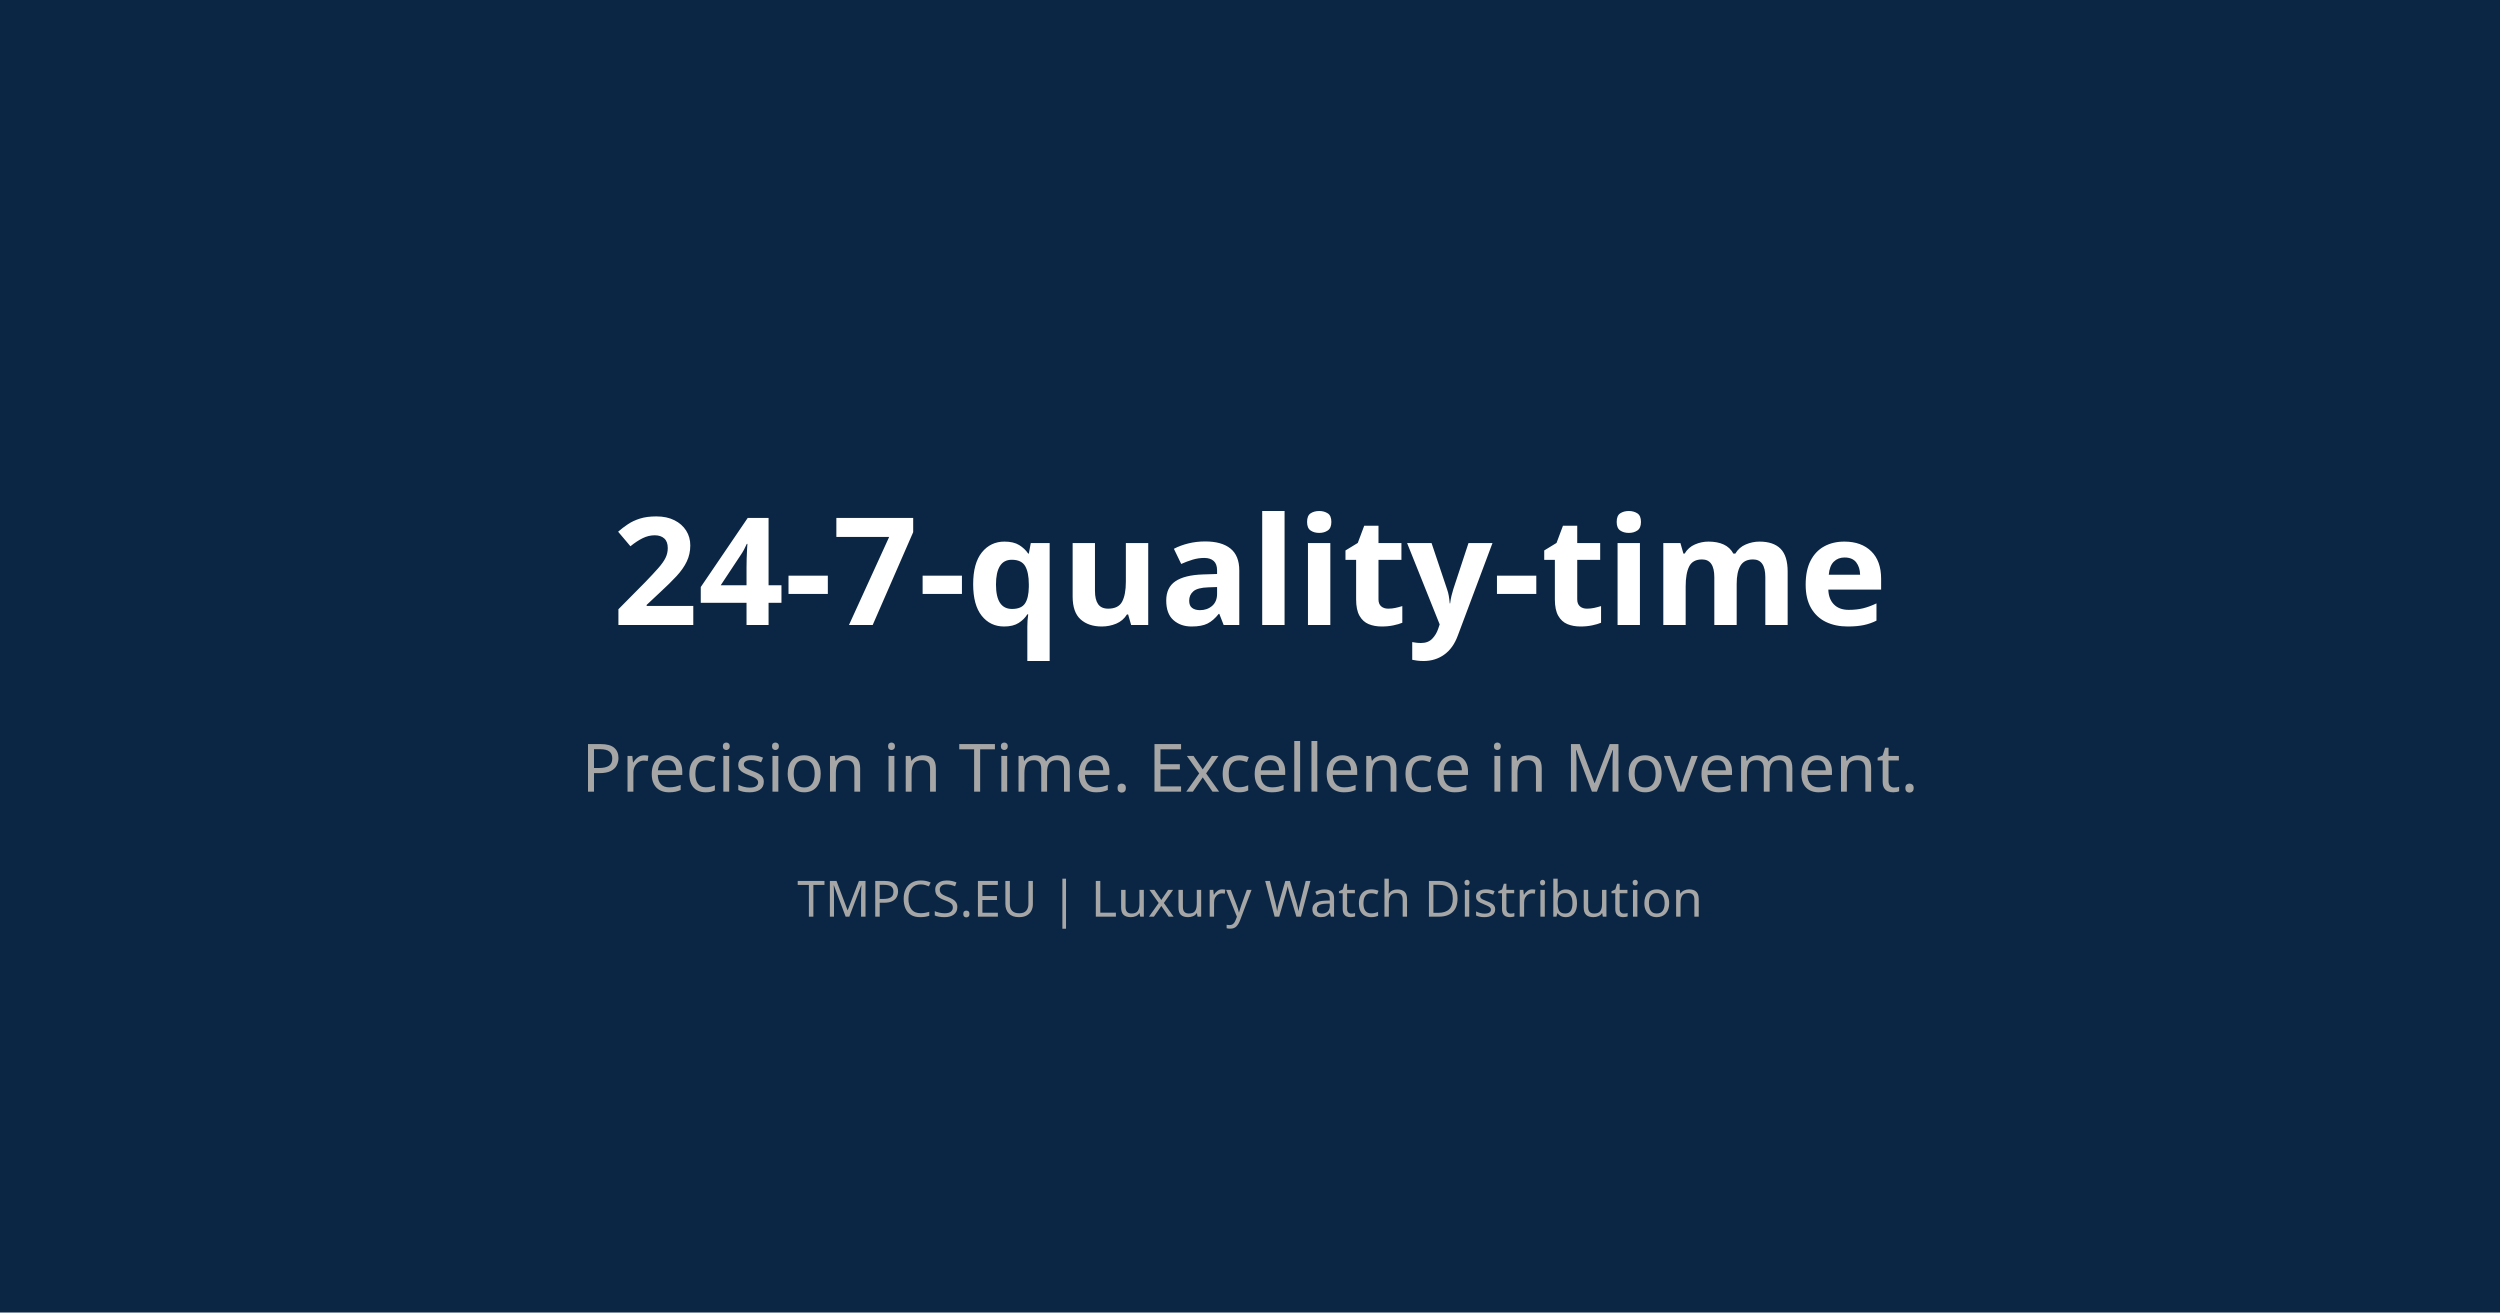
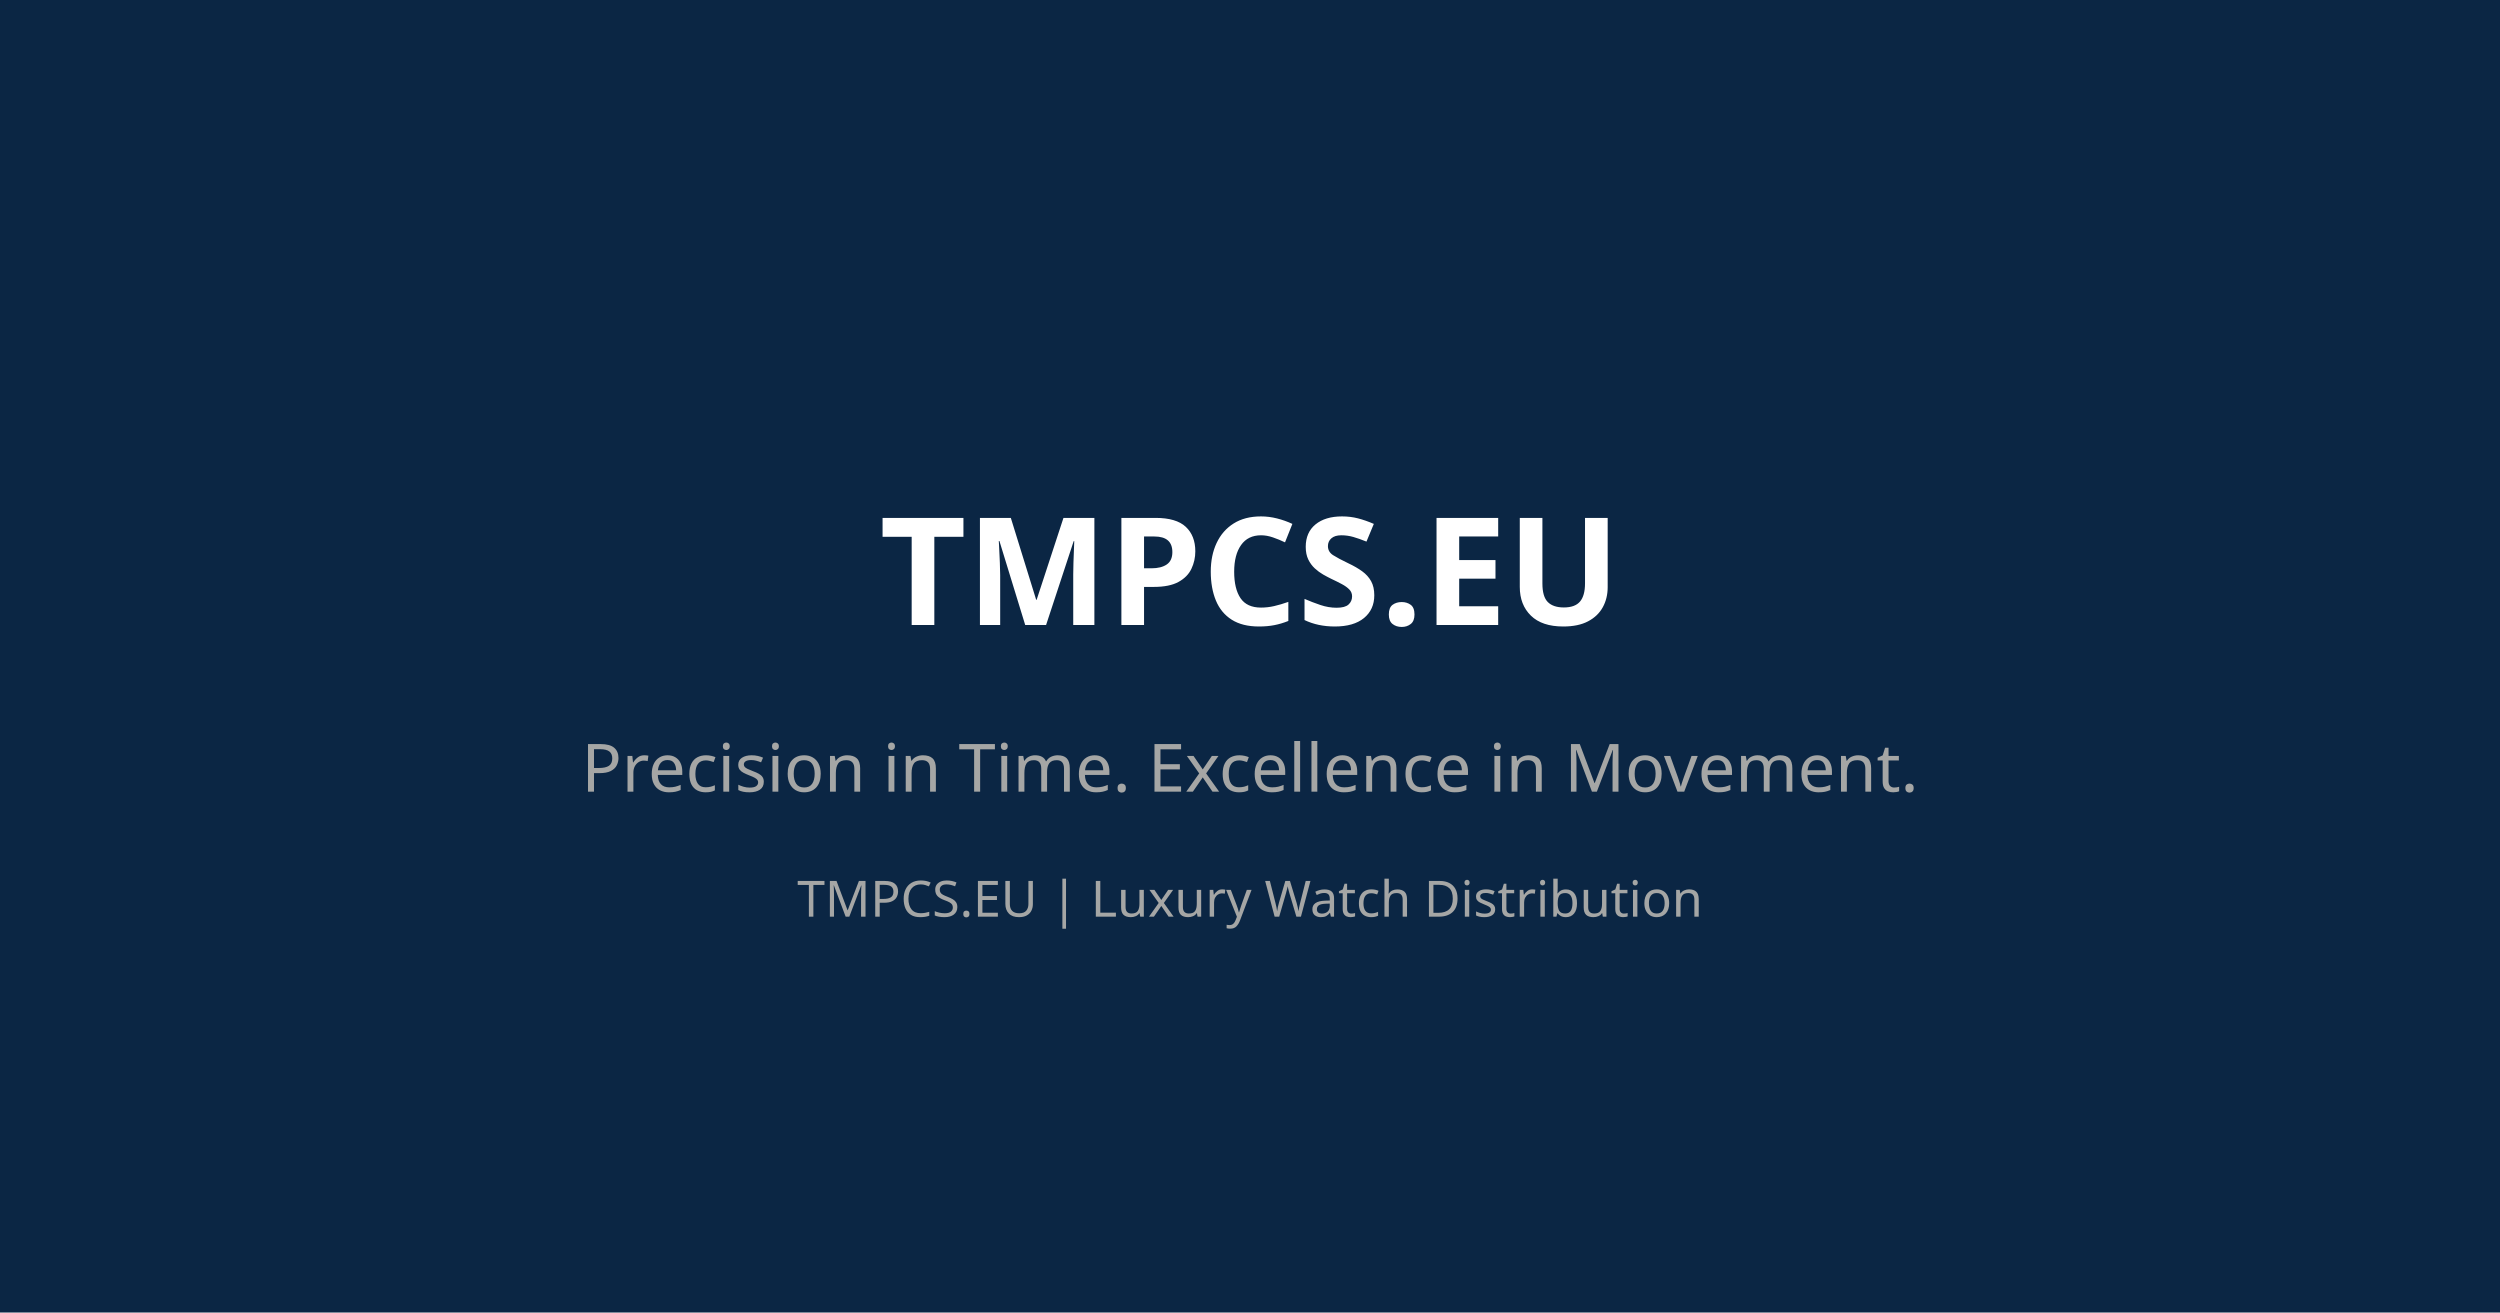
<svg xmlns="http://www.w3.org/2000/svg" width="1200" height="630" viewBox="0 0 1200 630">
  <rect width="1200" height="630" fill="#0b2644" />
-   <text x="600" y="300" font-family="system-ui, sans-serif" font-size="72" font-weight="700" fill="white" text-anchor="middle">24-7-quality-time</text>
+   <text x="600" y="300" font-family="system-ui, sans-serif" font-size="72" font-weight="700" fill="white" text-anchor="middle">TMPCS.EU</text>
  <text x="600" y="380" font-family="system-ui, sans-serif" font-size="32" font-weight="400" fill="#a5a6a5" text-anchor="middle">Precision in Time. Excellence in Movement.</text>
  <text x="600" y="440" font-family="system-ui, sans-serif" font-size="24" font-weight="400" fill="#a5a6a5" text-anchor="middle">TMPCS.EU | Luxury Watch Distribution</text>
</svg>
